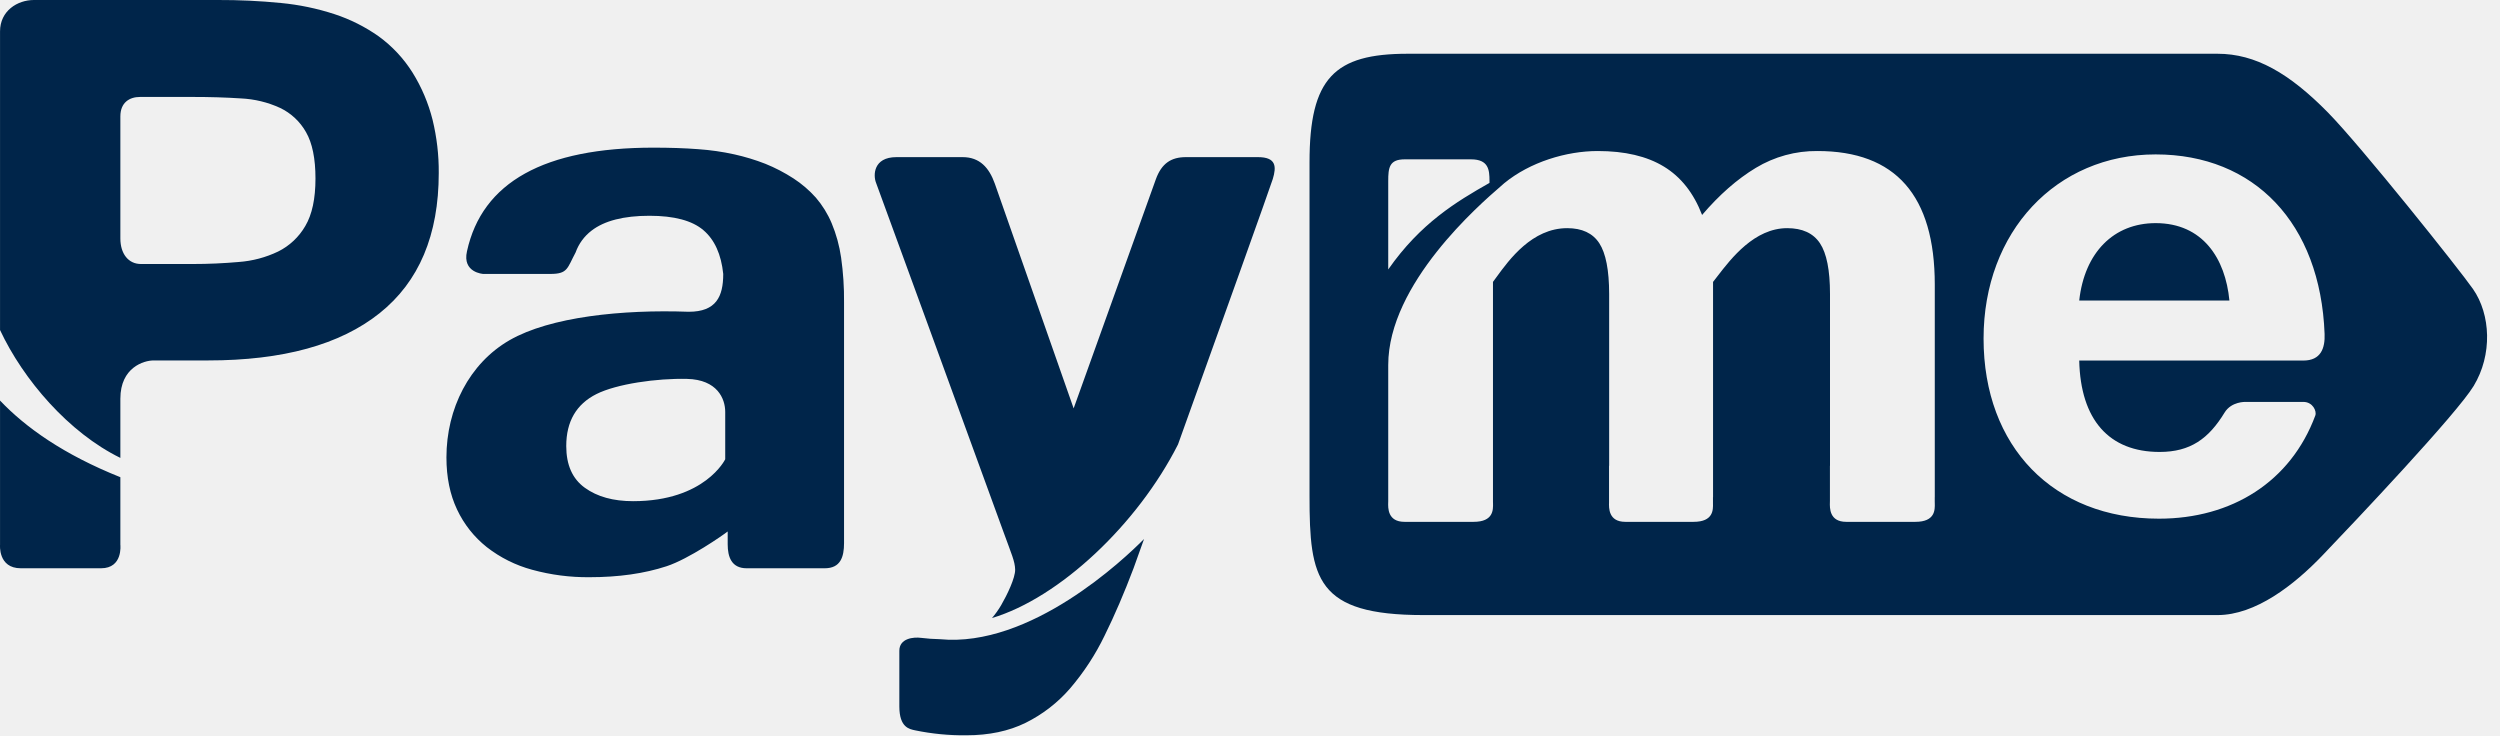
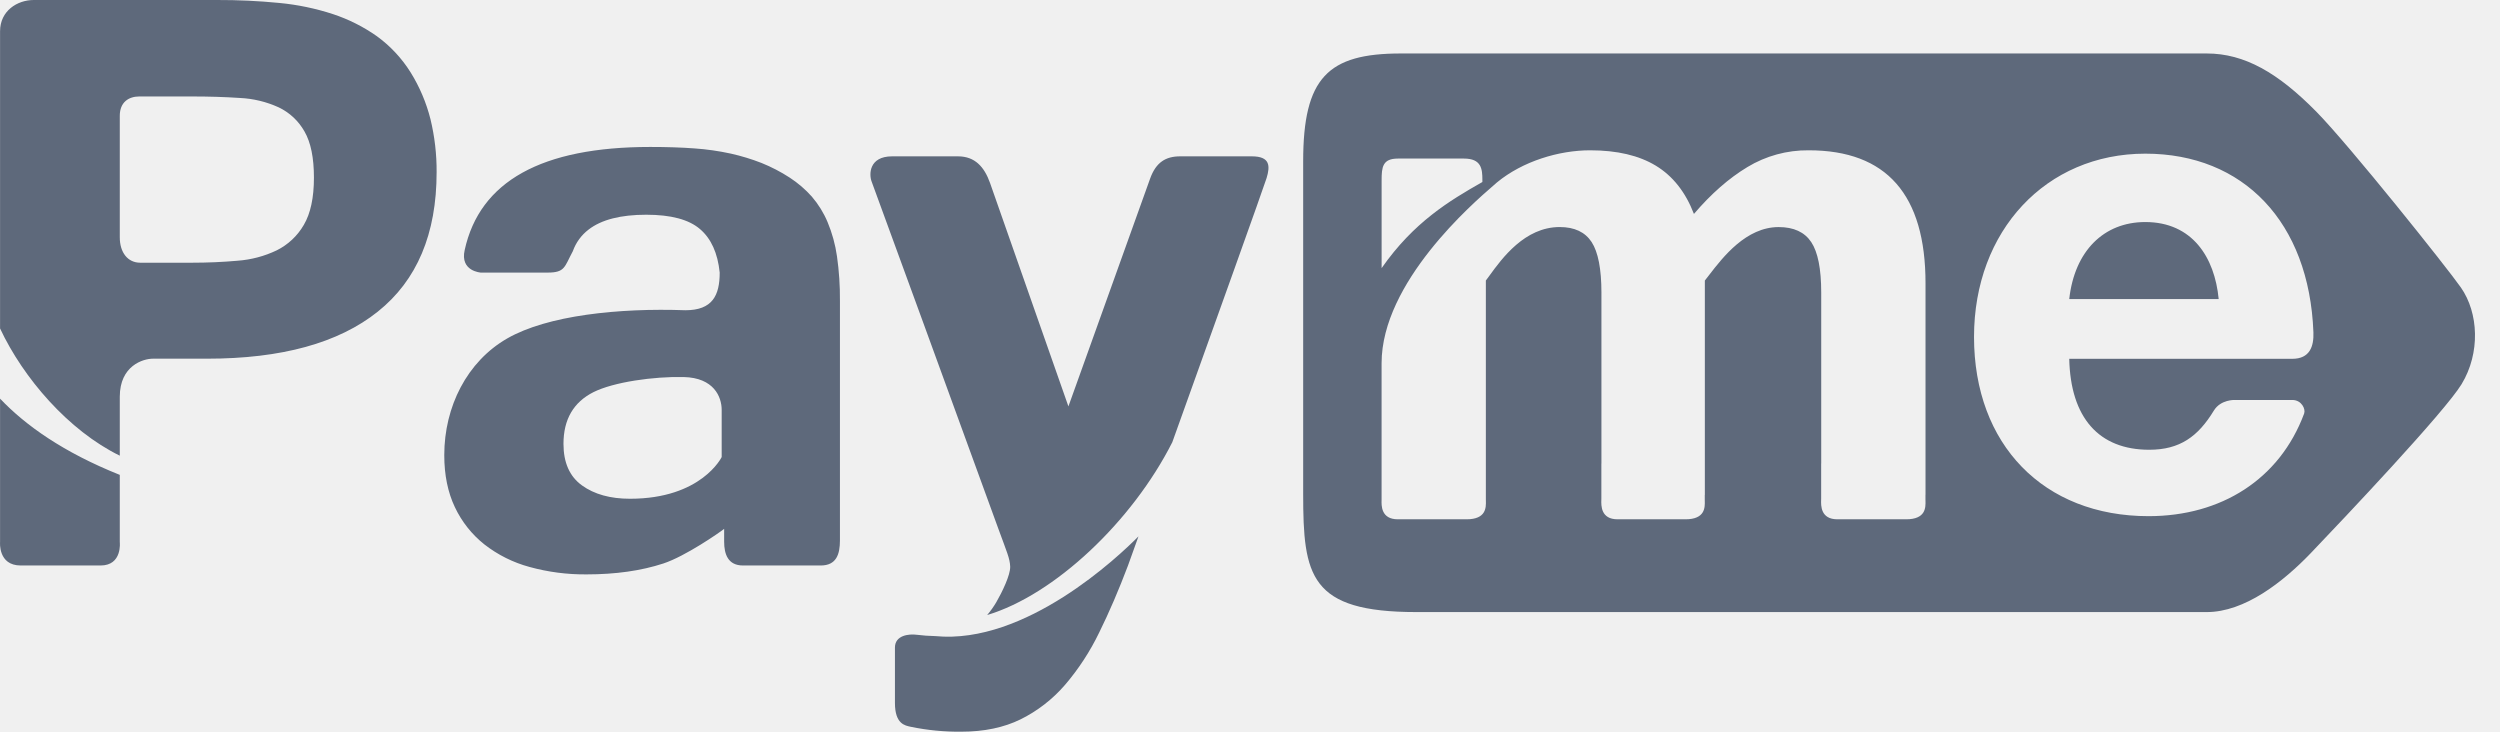
- <svg xmlns="http://www.w3.org/2000/svg" width="68" height="20" viewBox="0 0 68 20" fill="none">
-   <path fill-rule="evenodd" clip-rule="evenodd" d="M67.283 10.499C67.798 9.65 67.749 8.554 67.264 7.859C66.891 7.324 64.217 3.973 63.322 3.062C62.267 1.989 61.349 1.462 60.317 1.462H38.287C36.294 1.462 35.619 2.123 35.619 4.411V13.499C35.619 15.739 35.795 16.73 38.715 16.73H60.317C61.349 16.73 62.397 15.916 63.174 15.104C64.07 14.169 66.823 11.258 67.283 10.499ZM40.514 4.915V4.975C39.613 5.486 38.639 6.071 37.76 7.329V4.927C37.76 4.566 37.786 4.334 38.206 4.334H40.011C40.49 4.334 40.514 4.623 40.514 4.915ZM52.625 13.524V13.653C52.625 13.665 52.626 13.678 52.626 13.692C52.63 13.866 52.638 14.194 52.098 14.194H50.218C49.757 14.194 49.769 13.815 49.773 13.663C49.774 13.65 49.774 13.639 49.774 13.63V12.669H49.776V7.994C49.776 7.35 49.685 6.891 49.503 6.617C49.321 6.343 49.024 6.206 48.612 6.206C47.722 6.206 47.088 7.029 46.719 7.508C46.674 7.567 46.632 7.621 46.595 7.668V13.524H46.593V13.653C46.593 13.665 46.593 13.678 46.593 13.692C46.597 13.866 46.605 14.194 46.065 14.194H44.209C43.749 14.194 43.761 13.815 43.766 13.663C43.766 13.65 43.766 13.639 43.766 13.629V12.669H43.769V7.994C43.768 7.349 43.679 6.89 43.501 6.616C43.323 6.343 43.032 6.206 42.628 6.206C41.673 6.206 41.051 7.062 40.706 7.535C40.671 7.584 40.639 7.628 40.609 7.667V13.653C40.609 13.665 40.61 13.678 40.61 13.692C40.614 13.866 40.622 14.194 40.082 14.194H38.203C37.742 14.194 37.754 13.815 37.759 13.663C37.759 13.65 37.76 13.639 37.76 13.629V9.928C37.76 7.713 40.26 5.551 40.812 5.074C40.865 5.029 40.9 4.999 40.913 4.985C41.616 4.407 42.607 4.108 43.459 4.108C44.196 4.108 44.796 4.249 45.258 4.531C45.721 4.812 46.068 5.251 46.297 5.847C46.764 5.299 47.251 4.872 47.758 4.566C48.263 4.261 48.843 4.102 49.433 4.108C51.562 4.107 52.626 5.319 52.626 7.743V13.524H52.625ZM58.724 14.108C60.707 14.108 62.308 13.102 62.976 11.303V11.303C63.021 11.183 62.907 10.932 62.651 10.932H61.081C61.081 10.932 60.696 10.915 60.508 11.223C60.076 11.932 59.579 12.293 58.742 12.293C57.369 12.293 56.591 11.422 56.555 9.807H62.651C63.131 9.807 63.244 9.467 63.229 9.082C63.115 6.07 61.316 4.2 58.634 4.2C55.923 4.2 53.953 6.305 53.953 9.209C53.953 12.149 55.85 14.108 58.724 14.108ZM56.555 8.174C56.699 6.867 57.494 6.069 58.634 6.069C59.916 6.069 60.531 7.031 60.64 8.174H56.555Z" fill="#00254A" />
-   <path fill-rule="evenodd" clip-rule="evenodd" d="M11.221 1.974C10.979 1.589 10.666 1.254 10.298 0.987C9.93 0.728 9.526 0.525 9.099 0.385C8.624 0.23 8.134 0.128 7.638 0.081C7.069 0.025 6.498 -0.002 5.927 0H0.923C0.473 0 0.001 0.296 0.001 0.854V8.977C0.635 10.331 1.87 11.768 3.274 12.455V10.844C3.274 9.994 3.914 9.804 4.178 9.804H5.658C7.696 9.804 9.252 9.376 10.325 8.519C11.398 7.663 11.934 6.392 11.934 4.706C11.938 4.218 11.881 3.733 11.766 3.259C11.652 2.805 11.468 2.371 11.221 1.974ZM8.305 6.146C8.132 6.446 7.874 6.689 7.564 6.842C7.228 7.003 6.865 7.099 6.493 7.126C6.089 7.162 5.671 7.181 5.24 7.181H3.834C3.49 7.181 3.274 6.9 3.274 6.487V3.166C3.274 2.793 3.517 2.637 3.808 2.637H5.24C5.707 2.637 6.145 2.65 6.554 2.677C6.921 2.694 7.283 2.781 7.618 2.935C7.916 3.077 8.163 3.308 8.325 3.597C8.495 3.894 8.581 4.314 8.581 4.855C8.581 5.405 8.489 5.835 8.305 6.146ZM3.274 12.98C1.73 12.363 0.695 11.626 0.001 10.895V14.817C0.001 14.817 -0.056 15.457 0.566 15.457H2.749C3.348 15.457 3.274 14.817 3.274 14.817V12.98H3.274ZM34.216 4.274H32.256C31.858 4.274 31.596 4.441 31.438 4.879C31.28 5.318 29.203 11.108 29.203 11.108C29.203 11.108 27.216 5.437 27.06 4.998C26.904 4.559 26.647 4.274 26.184 4.274H24.384C23.749 4.274 23.749 4.773 23.828 4.971C23.891 5.131 26.357 11.896 27.296 14.473C27.517 15.082 27.605 15.265 27.612 15.49C27.619 15.716 27.39 16.189 27.232 16.46C27.159 16.584 27.076 16.702 26.982 16.811C28.823 16.259 30.945 14.257 32.042 12.088C33.127 9.065 34.558 5.072 34.62 4.868C34.72 4.537 34.719 4.274 34.216 4.274ZM25.564 17.386C25.394 17.383 25.224 17.371 25.055 17.35C24.849 17.322 24.462 17.361 24.462 17.7V19.214C24.462 19.792 24.738 19.831 24.89 19.865C25.347 19.96 25.814 20.005 26.281 20C26.9 20 27.438 19.887 27.896 19.661C28.359 19.432 28.771 19.113 29.109 18.722C29.481 18.286 29.796 17.805 30.045 17.289C30.319 16.734 30.581 16.123 30.833 15.456C30.833 15.456 30.941 15.155 31.118 14.661C30.578 15.207 28.03 17.625 25.564 17.386ZM22.621 6.071C22.515 5.818 22.369 5.583 22.191 5.375C22.012 5.175 21.808 5 21.584 4.854C21.342 4.697 21.085 4.563 20.817 4.455C20.543 4.348 20.262 4.263 19.975 4.199C19.649 4.127 19.318 4.08 18.985 4.057C18.625 4.03 18.221 4.016 17.773 4.016C14.804 4.016 13.114 4.955 12.702 6.834C12.568 7.417 13.144 7.451 13.144 7.451H14.97C15.447 7.451 15.426 7.297 15.657 6.865C15.741 6.631 15.891 6.425 16.089 6.274C16.439 6.004 16.965 5.869 17.665 5.869C18.338 5.869 18.828 6 19.133 6.261C19.438 6.522 19.617 6.919 19.672 7.451C19.672 8.068 19.479 8.48 18.734 8.48C16.917 8.414 14.964 8.62 13.864 9.251C12.765 9.882 12.143 11.116 12.143 12.441C12.143 12.982 12.24 13.455 12.433 13.861C12.62 14.259 12.896 14.608 13.241 14.882C13.607 15.167 14.025 15.376 14.473 15.497C14.982 15.637 15.508 15.705 16.035 15.7C16.826 15.7 17.524 15.601 18.13 15.402C18.736 15.204 19.674 14.551 19.793 14.456V14.804C19.793 15.149 19.898 15.457 20.309 15.457H22.433C22.863 15.457 22.958 15.149 22.958 14.771V8.222C22.962 7.815 22.935 7.408 22.878 7.005C22.832 6.684 22.746 6.37 22.621 6.071ZM19.726 12.492C19.726 12.492 19.177 13.632 17.22 13.632C16.682 13.632 16.244 13.511 15.907 13.267C15.57 13.024 15.402 12.646 15.402 12.132C15.402 11.464 15.676 10.993 16.224 10.718C16.771 10.443 17.867 10.286 18.688 10.306C19.51 10.325 19.726 10.844 19.726 11.203V12.492V12.492Z" fill="#00254A" />
+ <svg xmlns="http://www.w3.org/2000/svg" width="82" height="24" viewBox="0 0 82 24" fill="none">
+   <g clip-path="url(#clip0_2_1004)">
+     <path fill-rule="evenodd" clip-rule="evenodd" d="M80.741 12.599C81.359 11.58 81.3 10.265 80.718 9.431C80.271 8.789 77.061 4.768 75.987 3.675C74.722 2.387 73.62 1.754 72.382 1.754H45.946C43.554 1.754 42.744 2.548 42.744 5.294V16.199C42.744 18.887 42.956 20.076 46.459 20.076H72.382C73.62 20.076 74.878 19.1 75.81 18.125C76.885 17.002 80.189 13.509 80.741 12.599ZM48.622 5.898V5.97C47.541 6.584 46.371 7.285 45.317 8.795V5.913C45.317 5.48 45.349 5.201 45.852 5.201H48.019C48.593 5.201 48.622 5.547 48.622 5.898ZM63.155 16.229V16.384C63.155 16.398 63.156 16.414 63.156 16.431C63.161 16.64 63.171 17.033 62.522 17.033H60.266C59.713 17.033 59.727 16.578 59.733 16.396C59.733 16.381 59.734 16.367 59.734 16.356V15.203H59.736V9.593C59.736 8.82 59.627 8.269 59.409 7.941C59.19 7.612 58.834 7.448 58.34 7.448C57.272 7.448 56.511 8.436 56.068 9.01C56.014 9.081 55.964 9.146 55.919 9.202V16.229H55.916V16.384C55.916 16.398 55.916 16.414 55.917 16.431C55.922 16.64 55.932 17.033 55.283 17.033H53.056C52.504 17.033 52.518 16.578 52.524 16.396C52.524 16.38 52.525 16.367 52.525 16.356V15.203H52.527V9.593C52.526 8.82 52.419 8.269 52.206 7.94C51.992 7.612 51.643 7.447 51.158 7.447C50.012 7.447 49.266 8.474 48.853 9.043C48.81 9.101 48.772 9.154 48.736 9.201V16.384C48.736 16.398 48.736 16.414 48.737 16.431C48.742 16.64 48.752 17.033 48.103 17.033H45.848C45.296 17.033 45.31 16.578 45.316 16.396C45.316 16.38 45.316 16.367 45.316 16.355V11.915C45.316 9.256 48.317 6.662 48.98 6.089C49.043 6.035 49.084 5.999 49.101 5.983C49.944 5.288 51.133 4.93 52.156 4.93C53.04 4.93 53.76 5.099 54.315 5.437C54.87 5.775 55.286 6.302 55.561 7.017C56.122 6.359 56.706 5.847 57.314 5.48C57.92 5.113 58.617 4.923 59.325 4.93C61.879 4.929 63.157 6.384 63.157 9.293V16.229H63.155ZM70.473 16.93C72.853 16.93 74.774 15.723 75.576 13.564V13.563C75.63 13.42 75.494 13.119 75.186 13.119H73.302C73.302 13.119 72.84 13.098 72.614 13.468C72.096 14.319 71.5 14.752 70.495 14.752C68.847 14.752 67.914 13.707 67.871 11.769H75.186C75.763 11.769 75.897 11.361 75.88 10.899C75.743 7.284 73.584 5.04 70.366 5.04C67.112 5.04 64.748 7.566 64.748 11.051C64.748 14.579 67.025 16.93 70.473 16.93ZM67.871 9.81C68.044 8.241 68.998 7.283 70.366 7.283C71.905 7.283 72.642 8.438 72.773 9.81H67.871Z" fill="#5E697B" />
+     <path fill-rule="evenodd" clip-rule="evenodd" d="M13.465 2.369C13.175 1.907 12.799 1.505 12.358 1.185C11.916 0.874 11.431 0.631 10.919 0.462C10.349 0.276 9.761 0.154 9.165 0.097C8.483 0.03 7.798 -0.002 7.113 0H1.108C0.568 0 0.002 0.355 0.002 1.025V10.773C0.762 12.397 2.244 14.122 3.929 14.946V13.013C3.929 11.993 4.696 11.765 5.014 11.765H6.79C9.235 11.765 11.102 11.251 12.39 10.223C13.678 9.196 14.321 7.671 14.321 5.647C14.325 5.062 14.257 4.479 14.12 3.911C13.983 3.366 13.762 2.846 13.465 2.369ZM9.966 7.375C9.758 7.736 9.449 8.026 9.077 8.211C8.674 8.404 8.238 8.519 7.792 8.552C7.307 8.595 6.806 8.617 6.289 8.617H4.601C4.188 8.617 3.929 8.28 3.929 7.784V3.799C3.929 3.352 4.22 3.164 4.569 3.164H6.289C6.849 3.164 7.374 3.18 7.864 3.213C8.306 3.233 8.739 3.338 9.141 3.521C9.5 3.692 9.796 3.97 9.99 4.317C10.194 4.673 10.297 5.176 10.297 5.826C10.297 6.485 10.186 7.002 9.966 7.375ZM3.929 15.576C2.076 14.835 0.834 13.951 0.002 13.075V17.78C0.002 17.78 -0.067 18.548 0.679 18.548H3.299C4.018 18.548 3.929 17.78 3.929 17.78V15.576H3.929ZM41.059 5.128H38.708C38.23 5.128 37.915 5.329 37.725 5.855C37.536 6.381 35.044 13.33 35.044 13.33C35.044 13.33 32.66 6.525 32.472 5.998C32.284 5.471 31.976 5.128 31.421 5.128H29.261C28.498 5.128 28.498 5.728 28.593 5.965C28.67 6.157 31.628 14.275 32.755 17.368C33.021 18.098 33.126 18.318 33.134 18.588C33.142 18.859 32.868 19.427 32.678 19.753C32.591 19.901 32.491 20.042 32.379 20.173C34.588 19.511 37.134 17.109 38.451 14.506C39.753 10.878 41.47 6.086 41.544 5.841C41.664 5.444 41.663 5.128 41.059 5.128ZM30.676 20.864C30.472 20.86 30.268 20.845 30.066 20.82C29.818 20.787 29.354 20.833 29.354 21.24V23.057C29.354 23.751 29.686 23.797 29.868 23.838C30.417 23.952 30.976 24.006 31.537 23.999C32.28 23.999 32.926 23.864 33.476 23.594C34.031 23.319 34.526 22.935 34.931 22.466C35.378 21.944 35.755 21.366 36.054 20.746C36.382 20.081 36.697 19.348 36.999 18.548C36.999 18.548 37.129 18.186 37.342 17.593C36.694 18.249 33.637 21.151 30.676 20.864ZM27.145 7.286C27.018 6.982 26.843 6.7 26.629 6.45C26.415 6.21 26.17 6 25.901 5.825C25.61 5.636 25.302 5.476 24.98 5.346C24.652 5.218 24.314 5.115 23.97 5.038C23.579 4.953 23.182 4.896 22.782 4.868C22.351 4.836 21.866 4.82 21.327 4.82C17.765 4.82 15.737 5.946 15.242 8.2C15.081 8.9 15.772 8.941 15.772 8.941H17.964C18.536 8.941 18.511 8.756 18.789 8.239C18.889 7.957 19.069 7.71 19.307 7.529C19.727 7.205 20.357 7.043 21.198 7.043C22.006 7.043 22.593 7.199 22.959 7.513C23.326 7.826 23.541 8.302 23.606 8.941C23.606 9.682 23.375 10.176 22.481 10.176C20.3 10.097 17.957 10.343 16.637 11.101C15.318 11.858 14.572 13.339 14.572 14.929C14.572 15.578 14.688 16.146 14.919 16.633C15.144 17.111 15.476 17.53 15.889 17.858C16.328 18.2 16.831 18.451 17.368 18.596C17.978 18.764 18.609 18.846 19.242 18.84C20.191 18.84 21.029 18.721 21.756 18.483C22.483 18.245 23.608 17.462 23.752 17.347V17.765C23.752 18.179 23.878 18.548 24.371 18.548H26.919C27.435 18.548 27.55 18.179 27.55 17.725V9.866C27.554 9.378 27.522 8.89 27.453 8.406C27.398 8.021 27.295 7.645 27.145 7.286ZM23.671 14.991C23.671 14.991 23.013 16.359 20.664 16.359C20.018 16.359 19.493 16.213 19.088 15.921C18.684 15.629 18.482 15.175 18.482 14.558C18.482 13.757 18.811 13.191 19.468 12.861C20.125 12.532 21.441 12.344 22.426 12.367C23.412 12.39 23.671 13.013 23.671 13.444V14.991V14.991Z" fill="#5E697B" />
+   </g>
+   <defs>
+     <clipPath id="clip0_2_1004">
+       <rect width="81.6" height="24" fill="white" />
+     </clipPath>
+   </defs>
</svg>
